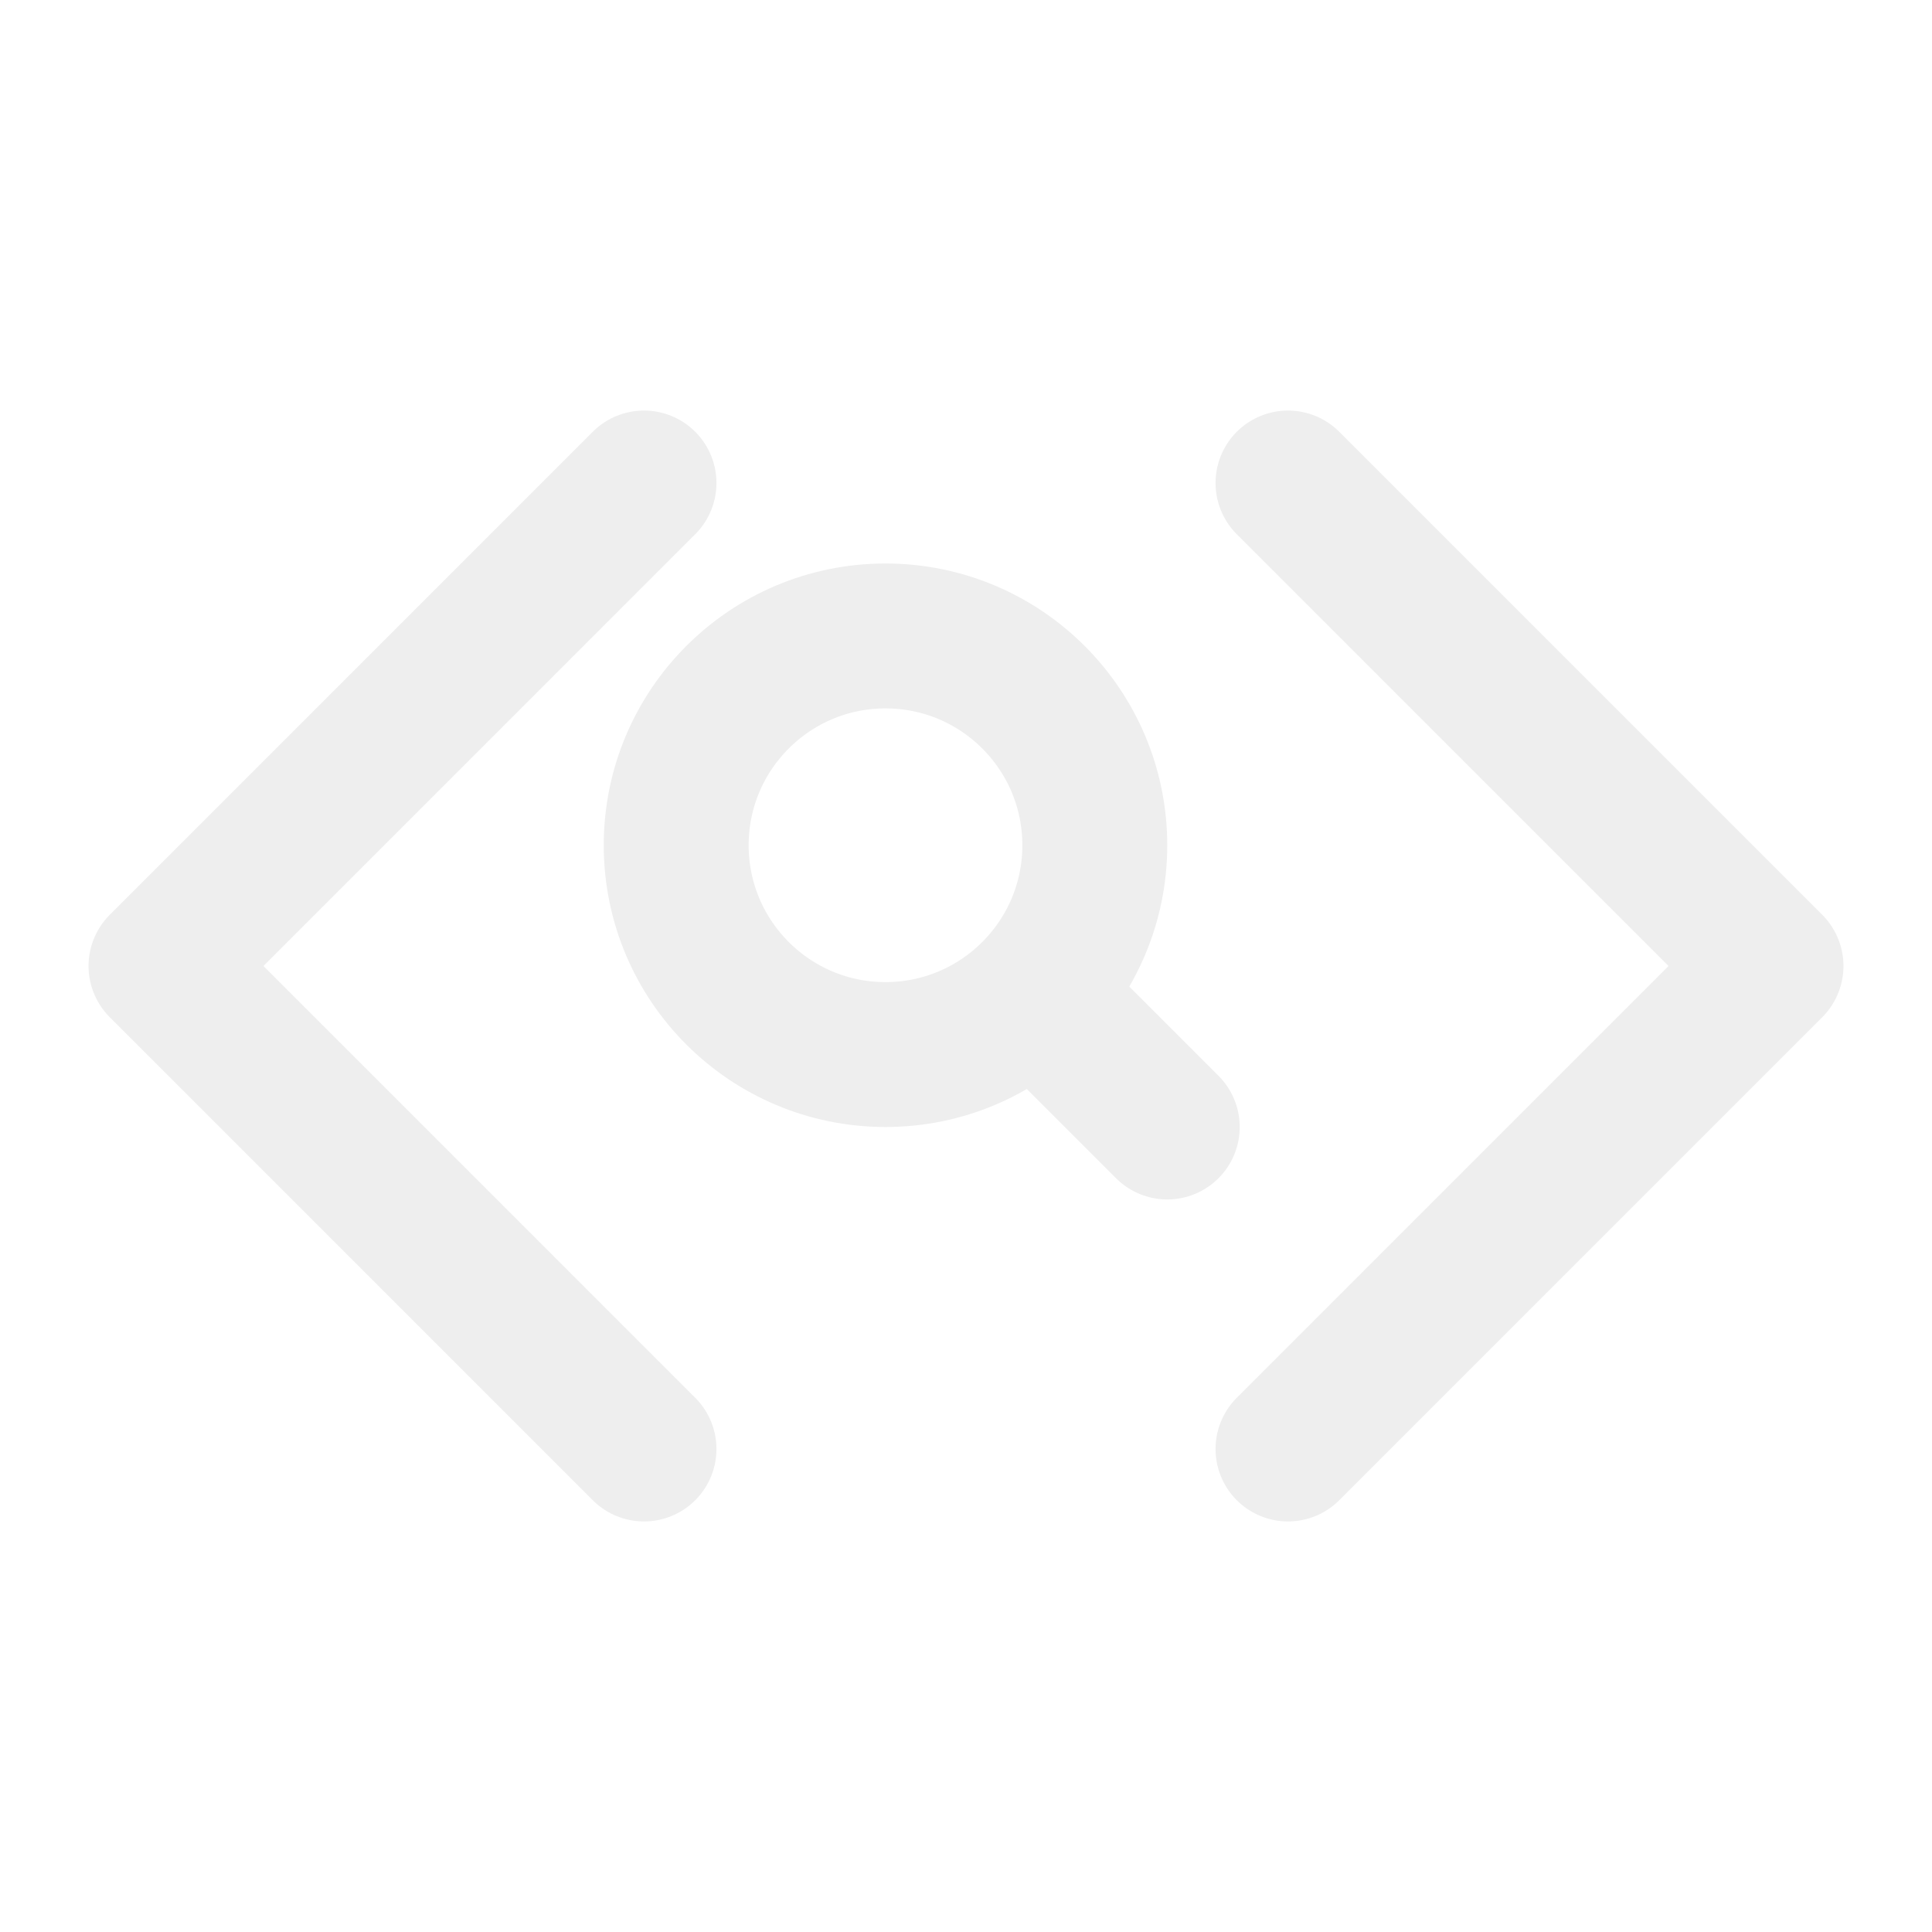
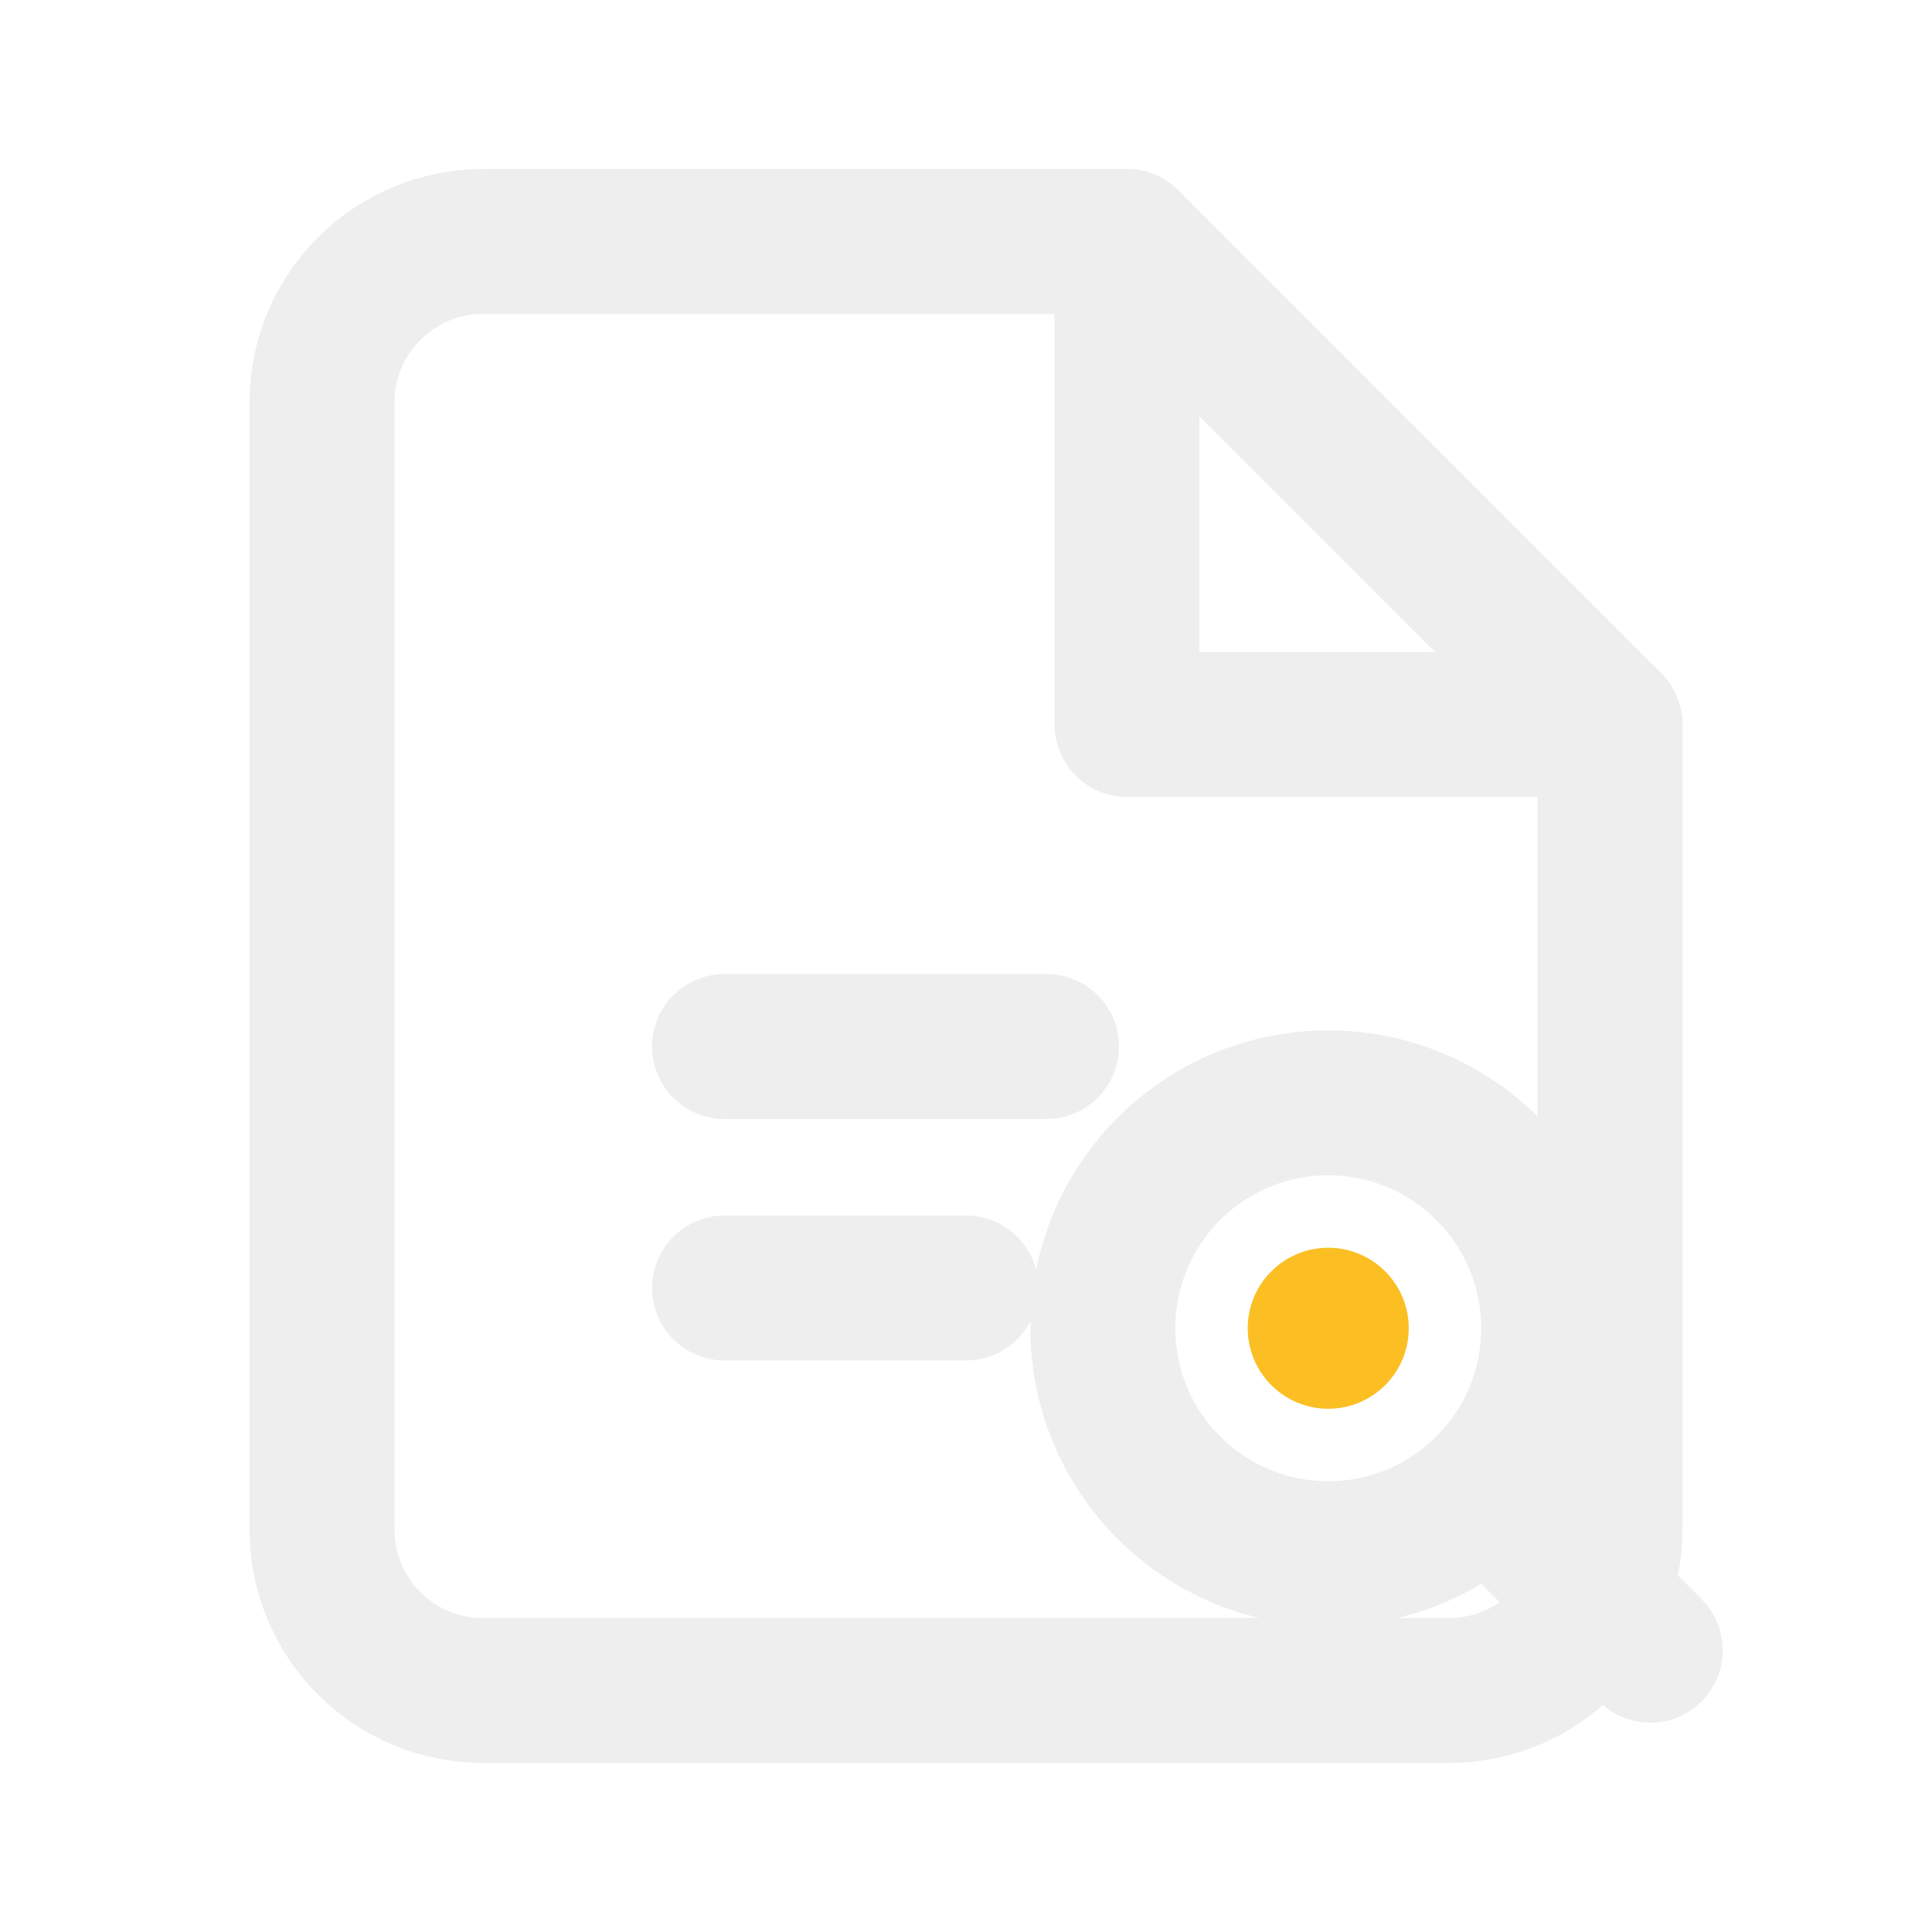
<svg xmlns="http://www.w3.org/2000/svg" viewBox="0 0 24 24" fill="none" stroke="#eeeeee" stroke-width="1.8" stroke-linecap="round" stroke-linejoin="round">
-   <polyline points="16 18 22 12 16 6" />
-   <polyline points="8 6 2 12 8 18" />
-   <circle cx="11" cy="10.5" r="2.6" />
-   <line x1="13" y1="12.5" x2="14.5" y2="14" />
+   <path d="M14 3H6a2 2 0 0 0-2 2v14a2 2 0 0 0 2 2h12a2 2 0 0 0 2-2V9z" />
+   <polyline points="14 3 14 9 20 9" />
+   <line x1="9" y1="13" x2="13" y2="13" />
+   <line x1="9" y1="16" x2="12" y2="16" />
+   <circle cx="16.5" cy="16.5" r="2.8" />
+   <line x1="18.7" y1="18.7" x2="20.5" y2="20.5" />
+   <circle cx="16.5" cy="16.5" r="1" fill="#FBBF24" stroke="none" />
</svg>
